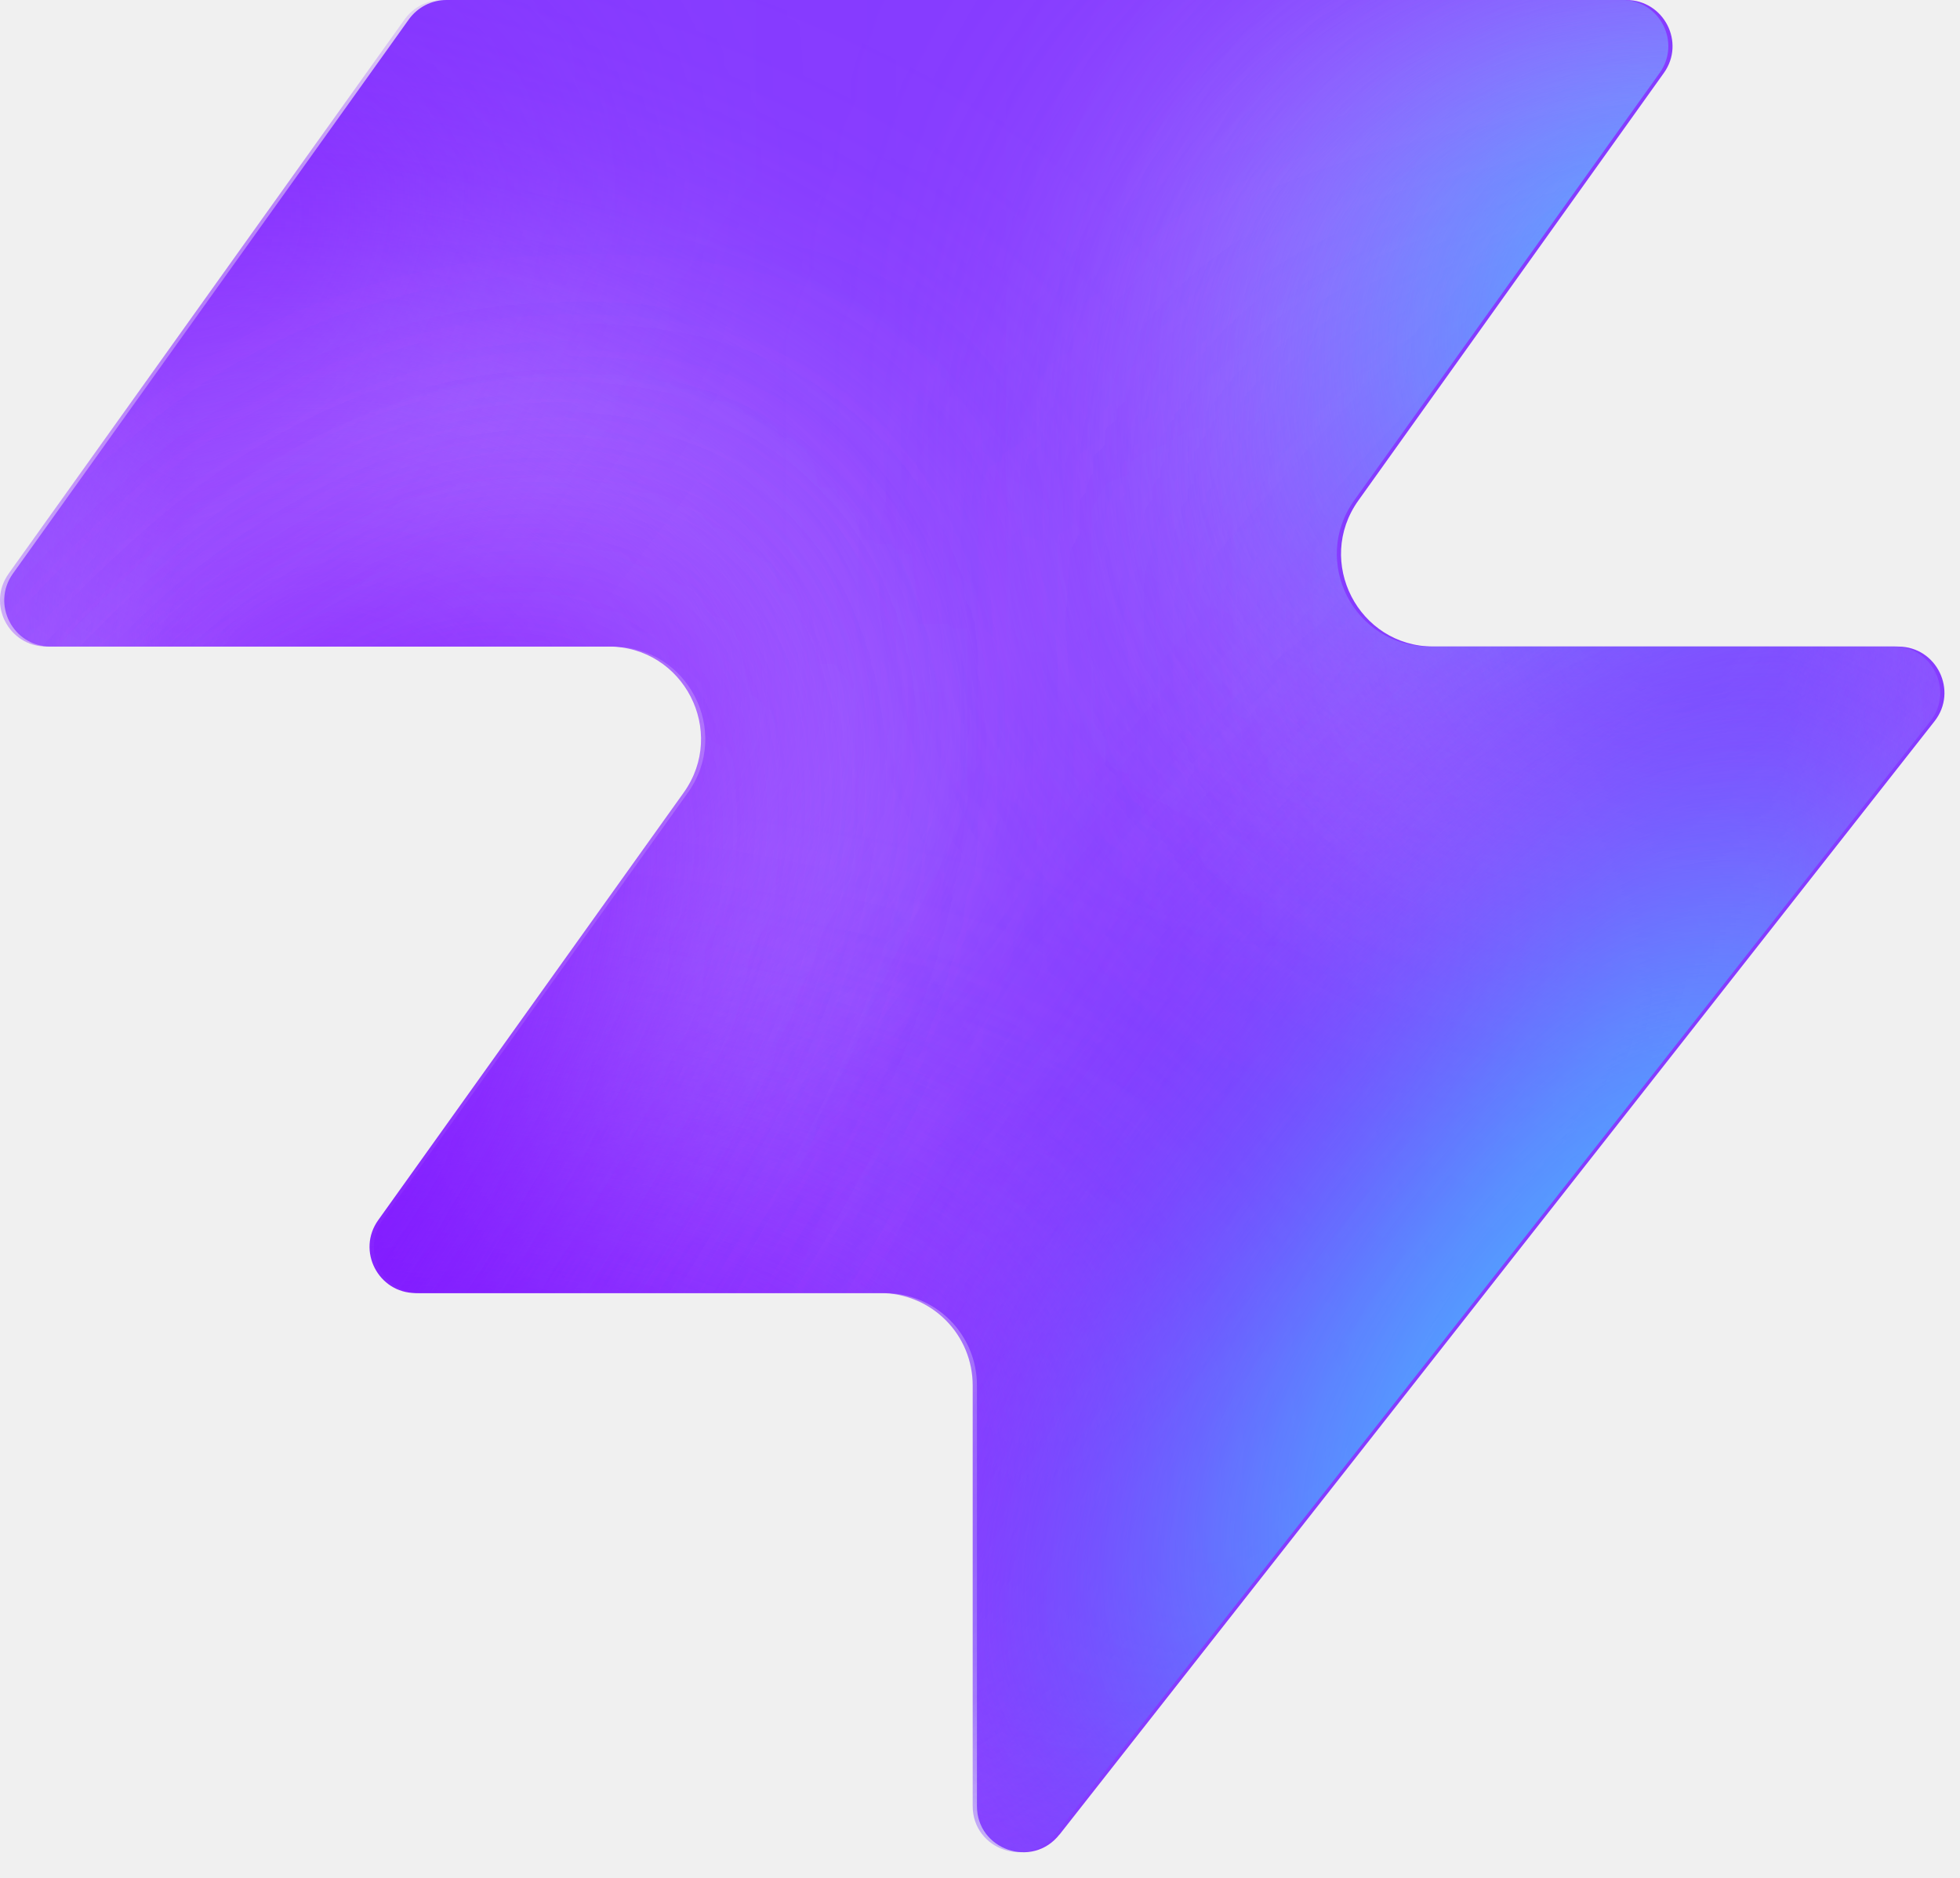
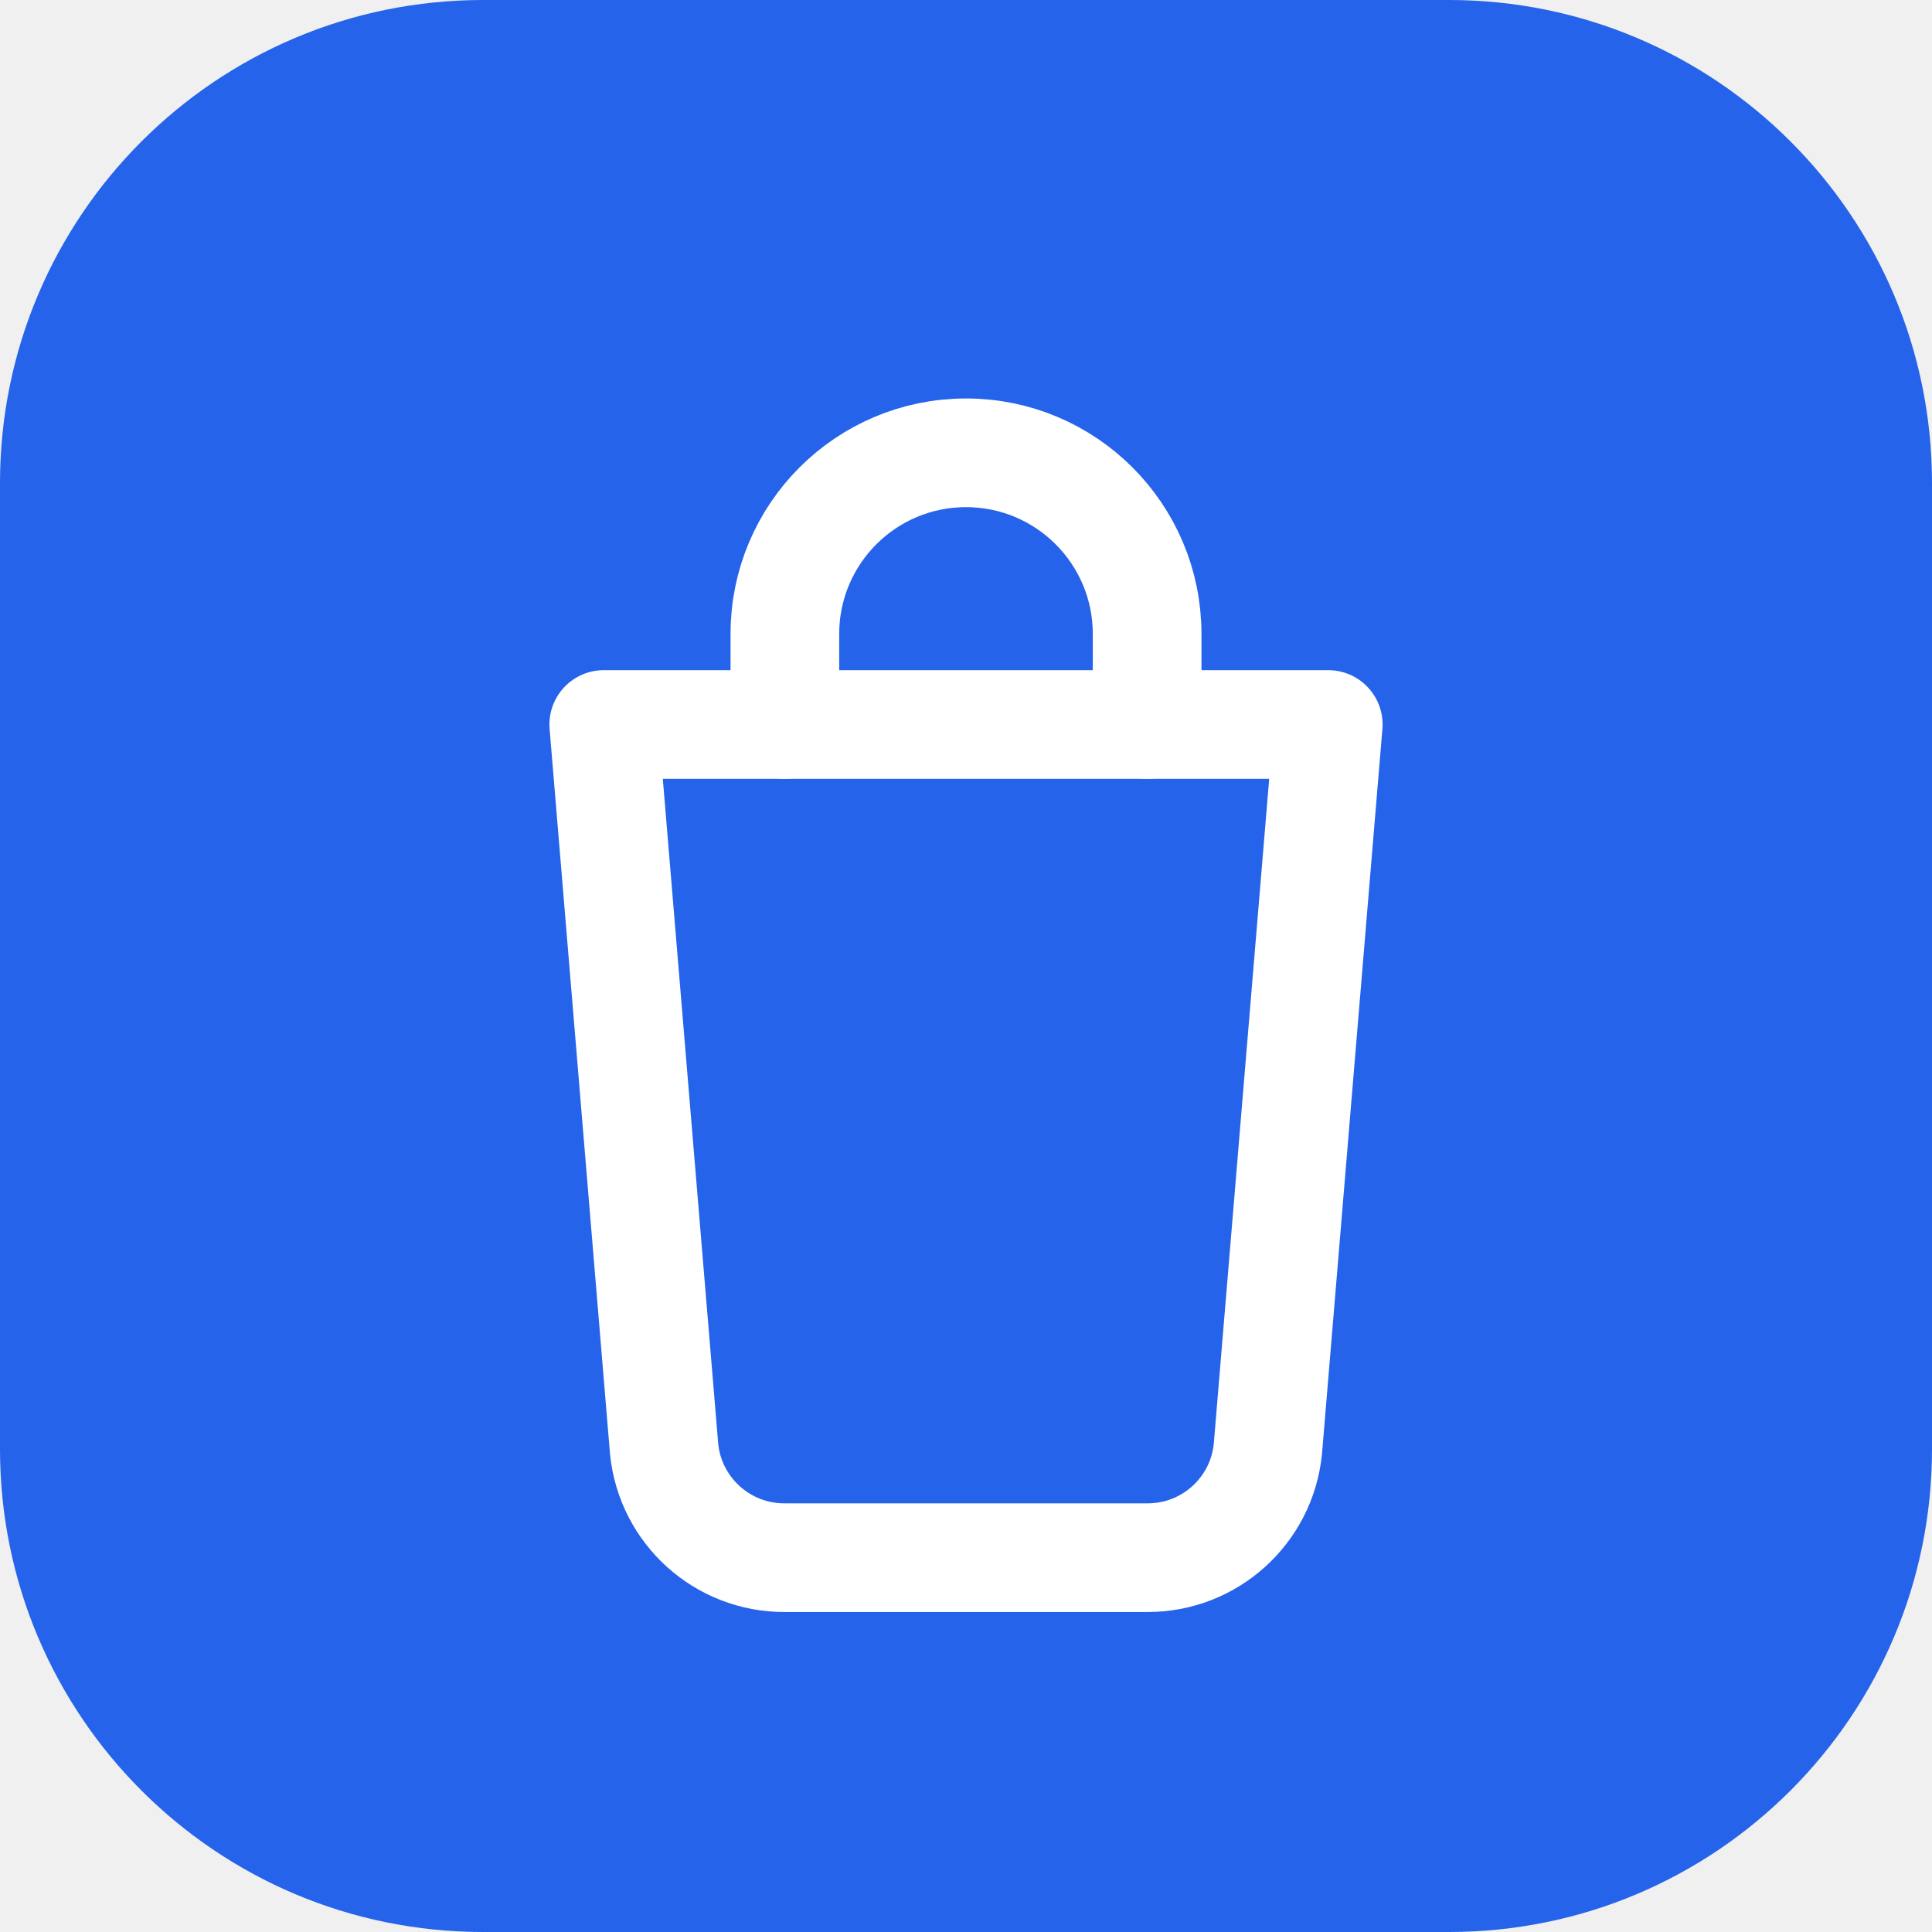
- <svg xmlns="http://www.w3.org/2000/svg" width="48" height="46" fill="none" viewBox="0 0 48 46">
-   <path fill="#863bff" d="M25.946 44.938c-.664.845-2.021.375-2.021-.698V33.937a2.26 2.26 0 0 0-2.262-2.262H10.287c-.92 0-1.456-1.04-.92-1.788l7.48-10.471c1.07-1.497 0-3.578-1.842-3.578H1.237c-.92 0-1.456-1.04-.92-1.788L10.013.474c.214-.297.556-.474.92-.474h28.894c.92 0 1.456 1.04.92 1.788l-7.48 10.471c-1.07 1.498 0 3.579 1.842 3.579h11.377c.943 0 1.473 1.088.89 1.83L25.947 44.94z" style="fill:#863bff;fill:color(display-p3 .525 .23 1);fill-opacity:1" />
-   <mask id="a" width="48" height="46" x="0" y="0" maskUnits="userSpaceOnUse" style="mask-type:alpha">
-     <path fill="#000" d="M25.842 44.938c-.664.844-2.021.375-2.021-.698V33.937a2.26 2.26 0 0 0-2.262-2.262H10.183c-.92 0-1.456-1.04-.92-1.788l7.48-10.471c1.07-1.498 0-3.579-1.842-3.579H1.133c-.92 0-1.456-1.04-.92-1.787L9.91.473c.214-.297.556-.474.92-.474h28.894c.92 0 1.456 1.04.92 1.788l-7.48 10.471c-1.07 1.498 0 3.578 1.842 3.578h11.377c.943 0 1.473 1.088.89 1.832L25.843 44.94z" style="fill:#000;fill-opacity:1" />
-   </mask>
-   <g mask="url(#a)">
-     <g filter="url(#b)">
-       <ellipse cx="5.508" cy="14.704" fill="#ede6ff" rx="5.508" ry="14.704" style="fill:#ede6ff;fill:color(display-p3 .927 .903 1);fill-opacity:1" transform="matrix(.00324 1 1 -.00324 -4.47 31.516)" />
-     </g>
-     <g filter="url(#c)">
-       <ellipse cx="10.399" cy="29.851" fill="#ede6ff" rx="10.399" ry="29.851" style="fill:#ede6ff;fill:color(display-p3 .927 .903 1);fill-opacity:1" transform="matrix(.00324 1 1 -.00324 -39.328 7.883)" />
-     </g>
-     <g filter="url(#d)">
-       <ellipse cx="5.508" cy="30.487" fill="#7e14ff" rx="5.508" ry="30.487" style="fill:#7e14ff;fill:color(display-p3 .492 .077 1);fill-opacity:1" transform="rotate(89.814 -25.913 -14.639)scale(1 -1)" />
-     </g>
-     <g filter="url(#e)">
-       <ellipse cx="5.508" cy="30.599" fill="#7e14ff" rx="5.508" ry="30.599" style="fill:#7e14ff;fill:color(display-p3 .492 .077 1);fill-opacity:1" transform="rotate(89.814 -32.644 -3.334)scale(1 -1)" />
-     </g>
-     <g filter="url(#f)">
-       <ellipse cx="5.508" cy="30.599" fill="#7e14ff" rx="5.508" ry="30.599" style="fill:#7e14ff;fill:color(display-p3 .492 .077 1);fill-opacity:1" transform="matrix(.00324 1 1 -.00324 -34.34 30.47)" />
-     </g>
-     <g filter="url(#g)">
-       <ellipse cx="14.072" cy="22.078" fill="#ede6ff" rx="14.072" ry="22.078" style="fill:#ede6ff;fill:color(display-p3 .927 .903 1);fill-opacity:1" transform="rotate(93.35 24.506 48.493)scale(-1 1)" />
-     </g>
-     <g filter="url(#h)">
-       <ellipse cx="3.47" cy="21.501" fill="#7e14ff" rx="3.47" ry="21.501" style="fill:#7e14ff;fill:color(display-p3 .492 .077 1);fill-opacity:1" transform="rotate(89.009 28.708 47.59)scale(-1 1)" />
-     </g>
-     <g filter="url(#i)">
-       <ellipse cx="3.47" cy="21.501" fill="#7e14ff" rx="3.47" ry="21.501" style="fill:#7e14ff;fill:color(display-p3 .492 .077 1);fill-opacity:1" transform="rotate(89.009 28.708 47.59)scale(-1 1)" />
-     </g>
-     <g filter="url(#j)">
-       <ellipse cx=".387" cy="8.972" fill="#7e14ff" rx="4.407" ry="29.108" style="fill:#7e14ff;fill:color(display-p3 .492 .077 1);fill-opacity:1" transform="rotate(39.51 .387 8.972)" />
-     </g>
-     <g filter="url(#k)">
-       <ellipse cx="47.523" cy="-6.092" fill="#7e14ff" rx="4.407" ry="29.108" style="fill:#7e14ff;fill:color(display-p3 .492 .077 1);fill-opacity:1" transform="rotate(37.892 47.523 -6.092)" />
-     </g>
-     <g filter="url(#l)">
-       <ellipse cx="41.412" cy="6.333" fill="#47bfff" rx="5.971" ry="9.665" style="fill:#47bfff;fill:color(display-p3 .28 .748 1);fill-opacity:1" transform="rotate(37.892 41.412 6.333)" />
-     </g>
-     <g filter="url(#m)">
-       <ellipse cx="-1.879" cy="38.332" fill="#7e14ff" rx="4.407" ry="29.108" style="fill:#7e14ff;fill:color(display-p3 .492 .077 1);fill-opacity:1" transform="rotate(37.892 -1.88 38.332)" />
-     </g>
-     <g filter="url(#n)">
-       <ellipse cx="-1.879" cy="38.332" fill="#7e14ff" rx="4.407" ry="29.108" style="fill:#7e14ff;fill:color(display-p3 .492 .077 1);fill-opacity:1" transform="rotate(37.892 -1.88 38.332)" />
-     </g>
-     <g filter="url(#o)">
-       <ellipse cx="35.651" cy="29.907" fill="#7e14ff" rx="4.407" ry="29.108" style="fill:#7e14ff;fill:color(display-p3 .492 .077 1);fill-opacity:1" transform="rotate(37.892 35.651 29.907)" />
-     </g>
-     <g filter="url(#p)">
-       <ellipse cx="38.418" cy="32.4" fill="#47bfff" rx="5.971" ry="15.297" style="fill:#47bfff;fill:color(display-p3 .28 .748 1);fill-opacity:1" transform="rotate(37.892 38.418 32.4)" />
-     </g>
-   </g>
-   <defs>
-     <filter id="b" width="60.045" height="41.654" x="-19.77" y="16.149" color-interpolation-filters="sRGB" filterUnits="userSpaceOnUse">
-       <feFlood flood-opacity="0" result="BackgroundImageFix" />
-       <feBlend in="SourceGraphic" in2="BackgroundImageFix" result="shape" />
-       <feGaussianBlur result="effect1_foregroundBlur_2002_17158" stdDeviation="7.659" />
-     </filter>
-     <filter id="c" width="90.34" height="51.437" x="-54.613" y="-7.533" color-interpolation-filters="sRGB" filterUnits="userSpaceOnUse">
-       <feFlood flood-opacity="0" result="BackgroundImageFix" />
-       <feBlend in="SourceGraphic" in2="BackgroundImageFix" result="shape" />
-       <feGaussianBlur result="effect1_foregroundBlur_2002_17158" stdDeviation="7.659" />
-     </filter>
-     <filter id="d" width="79.355" height="29.4" x="-49.64" y="2.03" color-interpolation-filters="sRGB" filterUnits="userSpaceOnUse">
-       <feFlood flood-opacity="0" result="BackgroundImageFix" />
-       <feBlend in="SourceGraphic" in2="BackgroundImageFix" result="shape" />
-       <feGaussianBlur result="effect1_foregroundBlur_2002_17158" stdDeviation="4.596" />
-     </filter>
-     <filter id="e" width="79.579" height="29.4" x="-45.045" y="20.029" color-interpolation-filters="sRGB" filterUnits="userSpaceOnUse">
-       <feFlood flood-opacity="0" result="BackgroundImageFix" />
-       <feBlend in="SourceGraphic" in2="BackgroundImageFix" result="shape" />
-       <feGaussianBlur result="effect1_foregroundBlur_2002_17158" stdDeviation="4.596" />
-     </filter>
-     <filter id="f" width="79.579" height="29.4" x="-43.513" y="21.178" color-interpolation-filters="sRGB" filterUnits="userSpaceOnUse">
-       <feFlood flood-opacity="0" result="BackgroundImageFix" />
-       <feBlend in="SourceGraphic" in2="BackgroundImageFix" result="shape" />
-       <feGaussianBlur result="effect1_foregroundBlur_2002_17158" stdDeviation="4.596" />
-     </filter>
-     <filter id="g" width="74.749" height="58.852" x="15.756" y="-17.901" color-interpolation-filters="sRGB" filterUnits="userSpaceOnUse">
-       <feFlood flood-opacity="0" result="BackgroundImageFix" />
-       <feBlend in="SourceGraphic" in2="BackgroundImageFix" result="shape" />
-       <feGaussianBlur result="effect1_foregroundBlur_2002_17158" stdDeviation="7.659" />
-     </filter>
-     <filter id="h" width="61.377" height="25.362" x="23.548" y="2.284" color-interpolation-filters="sRGB" filterUnits="userSpaceOnUse">
-       <feFlood flood-opacity="0" result="BackgroundImageFix" />
-       <feBlend in="SourceGraphic" in2="BackgroundImageFix" result="shape" />
-       <feGaussianBlur result="effect1_foregroundBlur_2002_17158" stdDeviation="4.596" />
-     </filter>
-     <filter id="i" width="61.377" height="25.362" x="23.548" y="2.284" color-interpolation-filters="sRGB" filterUnits="userSpaceOnUse">
-       <feFlood flood-opacity="0" result="BackgroundImageFix" />
-       <feBlend in="SourceGraphic" in2="BackgroundImageFix" result="shape" />
-       <feGaussianBlur result="effect1_foregroundBlur_2002_17158" stdDeviation="4.596" />
-     </filter>
-     <filter id="j" width="56.045" height="63.649" x="-27.636" y="-22.853" color-interpolation-filters="sRGB" filterUnits="userSpaceOnUse">
-       <feFlood flood-opacity="0" result="BackgroundImageFix" />
-       <feBlend in="SourceGraphic" in2="BackgroundImageFix" result="shape" />
-       <feGaussianBlur result="effect1_foregroundBlur_2002_17158" stdDeviation="4.596" />
-     </filter>
-     <filter id="k" width="54.814" height="64.646" x="20.116" y="-38.415" color-interpolation-filters="sRGB" filterUnits="userSpaceOnUse">
-       <feFlood flood-opacity="0" result="BackgroundImageFix" />
-       <feBlend in="SourceGraphic" in2="BackgroundImageFix" result="shape" />
-       <feGaussianBlur result="effect1_foregroundBlur_2002_17158" stdDeviation="4.596" />
-     </filter>
-     <filter id="l" width="33.541" height="35.313" x="24.641" y="-11.323" color-interpolation-filters="sRGB" filterUnits="userSpaceOnUse">
-       <feFlood flood-opacity="0" result="BackgroundImageFix" />
-       <feBlend in="SourceGraphic" in2="BackgroundImageFix" result="shape" />
-       <feGaussianBlur result="effect1_foregroundBlur_2002_17158" stdDeviation="4.596" />
-     </filter>
-     <filter id="m" width="54.814" height="64.646" x="-29.286" y="6.009" color-interpolation-filters="sRGB" filterUnits="userSpaceOnUse">
-       <feFlood flood-opacity="0" result="BackgroundImageFix" />
-       <feBlend in="SourceGraphic" in2="BackgroundImageFix" result="shape" />
-       <feGaussianBlur result="effect1_foregroundBlur_2002_17158" stdDeviation="4.596" />
-     </filter>
-     <filter id="n" width="54.814" height="64.646" x="-29.286" y="6.009" color-interpolation-filters="sRGB" filterUnits="userSpaceOnUse">
-       <feFlood flood-opacity="0" result="BackgroundImageFix" />
-       <feBlend in="SourceGraphic" in2="BackgroundImageFix" result="shape" />
-       <feGaussianBlur result="effect1_foregroundBlur_2002_17158" stdDeviation="4.596" />
-     </filter>
-     <filter id="o" width="54.814" height="64.646" x="8.244" y="-2.416" color-interpolation-filters="sRGB" filterUnits="userSpaceOnUse">
-       <feFlood flood-opacity="0" result="BackgroundImageFix" />
-       <feBlend in="SourceGraphic" in2="BackgroundImageFix" result="shape" />
-       <feGaussianBlur result="effect1_foregroundBlur_2002_17158" stdDeviation="4.596" />
-     </filter>
-     <filter id="p" width="39.409" height="43.623" x="18.713" y="10.588" color-interpolation-filters="sRGB" filterUnits="userSpaceOnUse">
-       <feFlood flood-opacity="0" result="BackgroundImageFix" />
-       <feBlend in="SourceGraphic" in2="BackgroundImageFix" result="shape" />
-       <feGaussianBlur result="effect1_foregroundBlur_2002_17158" stdDeviation="4.596" />
-     </filter>
-   </defs>
+ <svg xmlns="http://www.w3.org/2000/svg" viewBox="0 0 32 32" fill="none">
+   <rect width="32" height="32" rx="8" fill="#2563eb" />
+   <path d="M10 12h12l-1 12a2 2 0 0 1-2 1.8H13a2 2 0 0 1-2-1.8L10 12Z" stroke="#ffffff" stroke-width="1.8" stroke-linejoin="round" />
+   <path d="M13 12v-1.5a3 3 0 0 1 6 0V12" stroke="#ffffff" stroke-width="1.8" stroke-linecap="round" stroke-linejoin="round" />
</svg>
